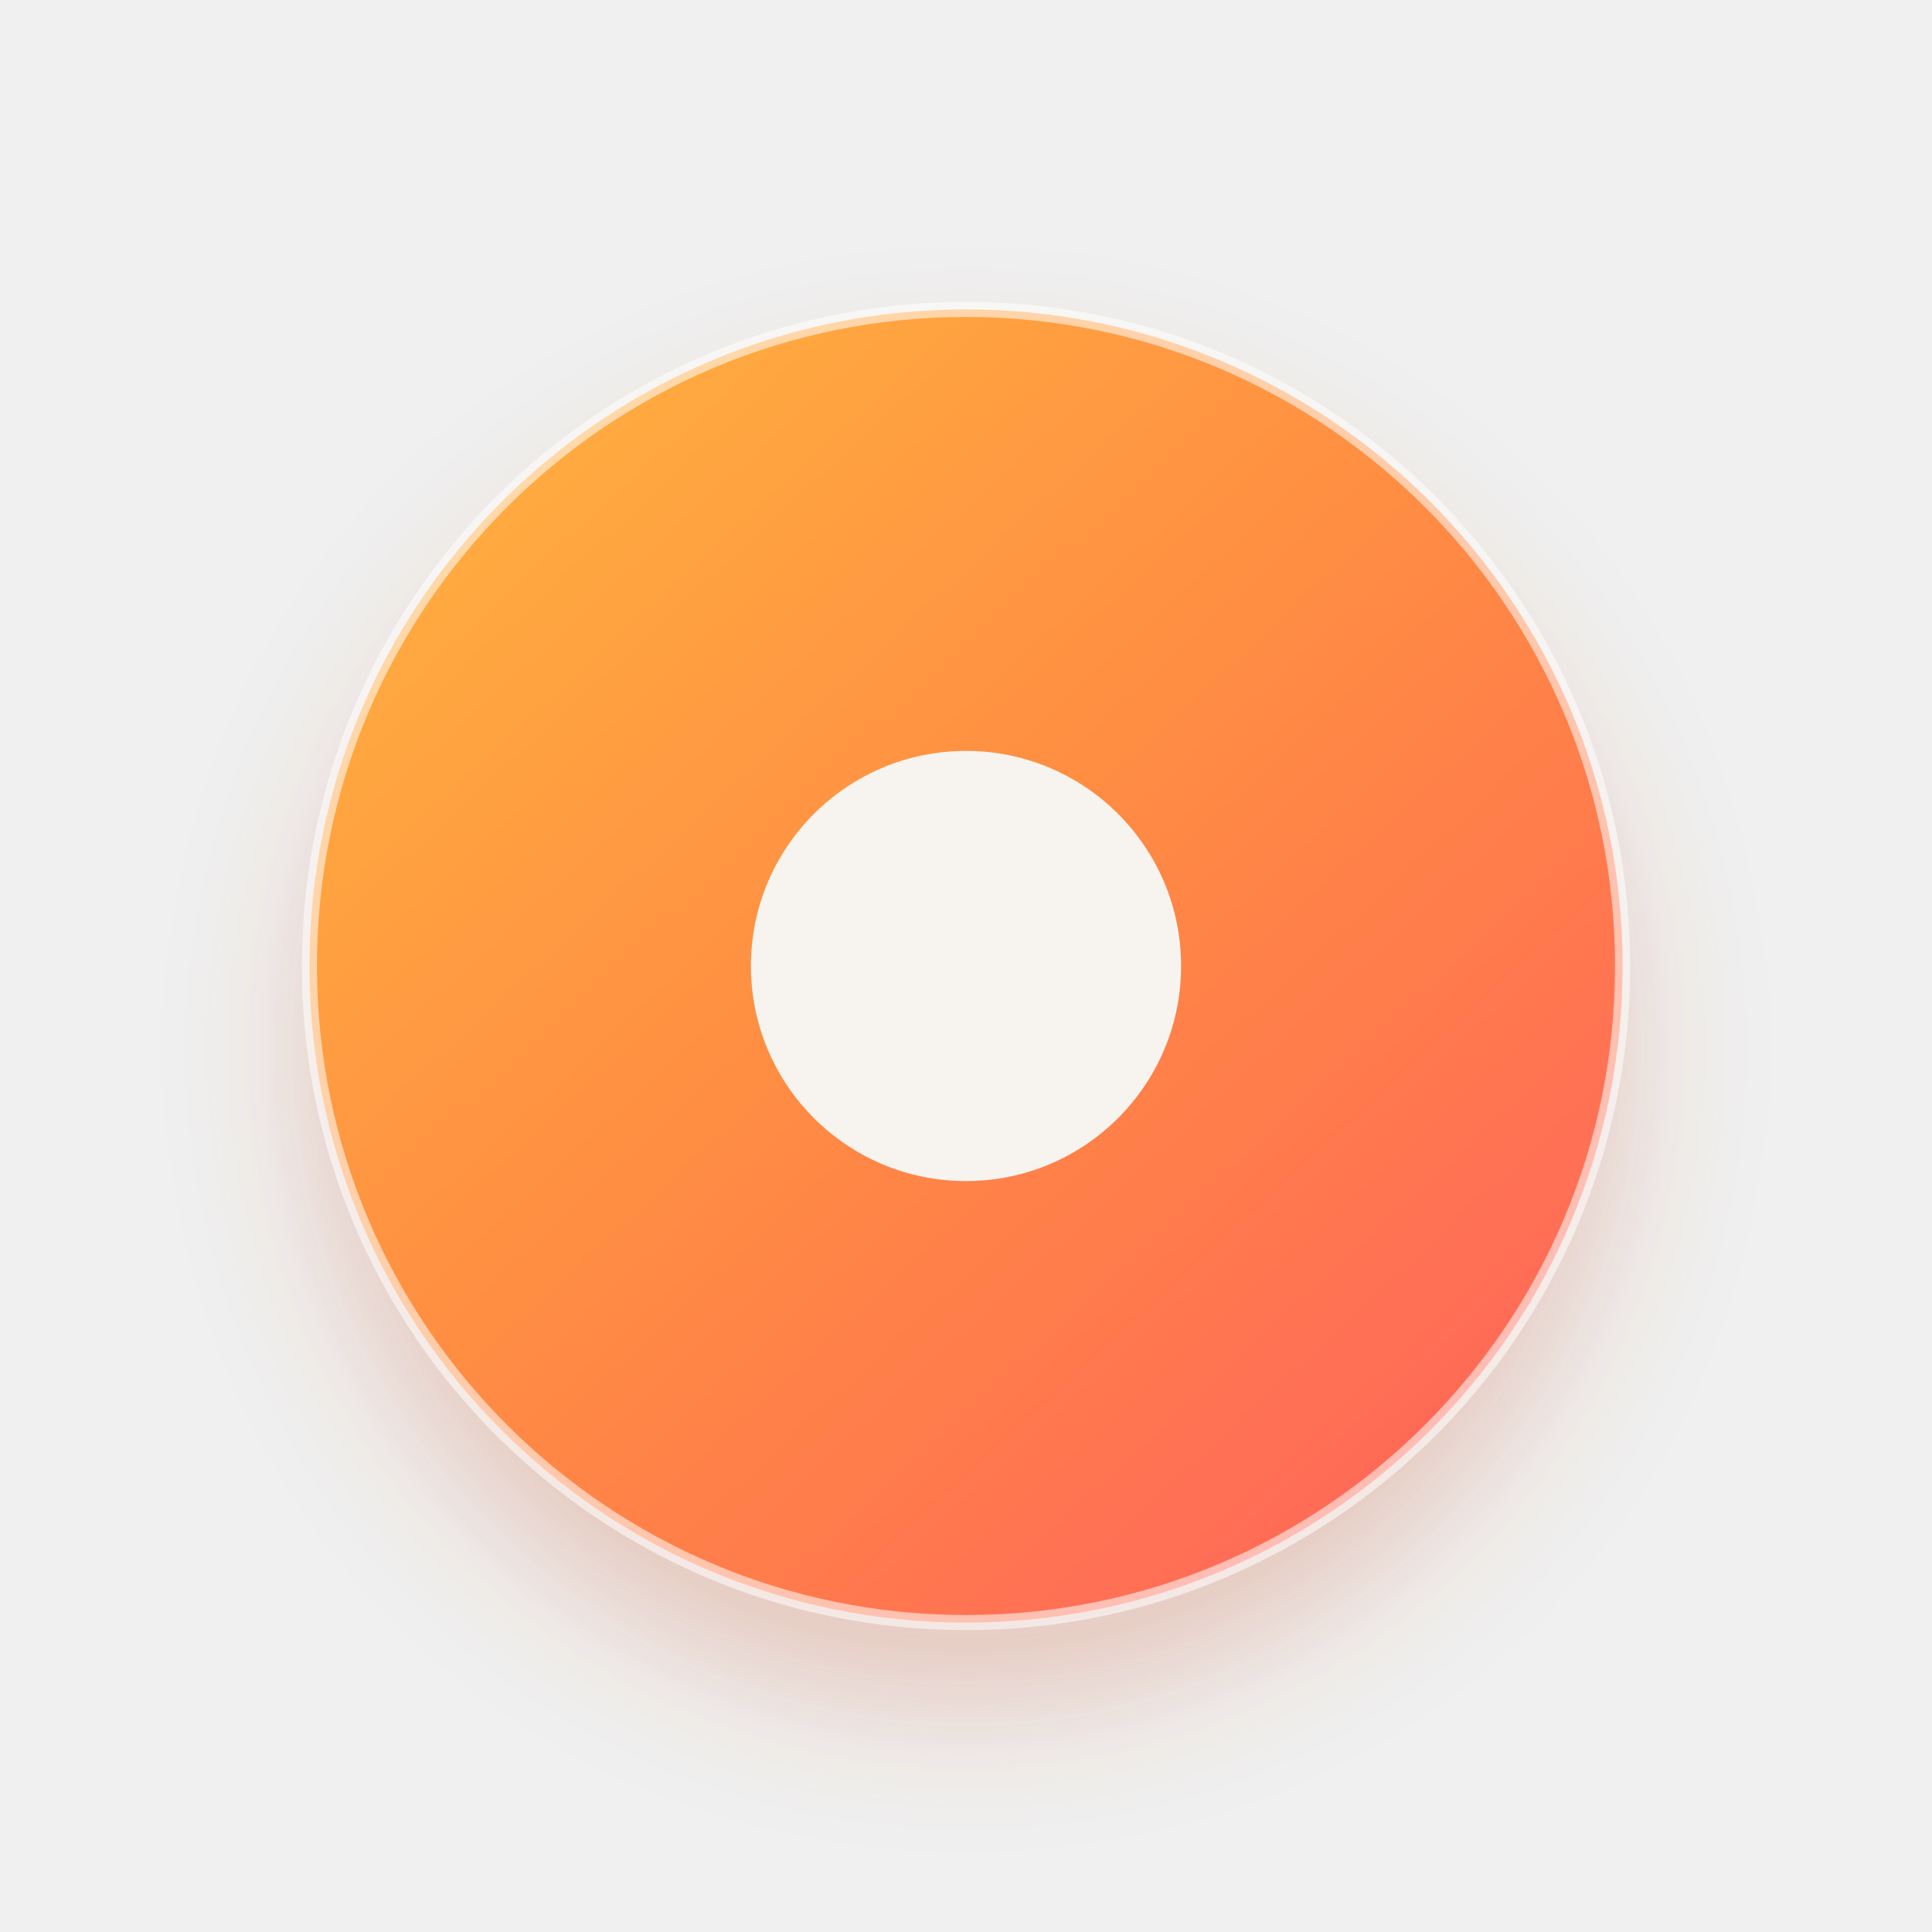
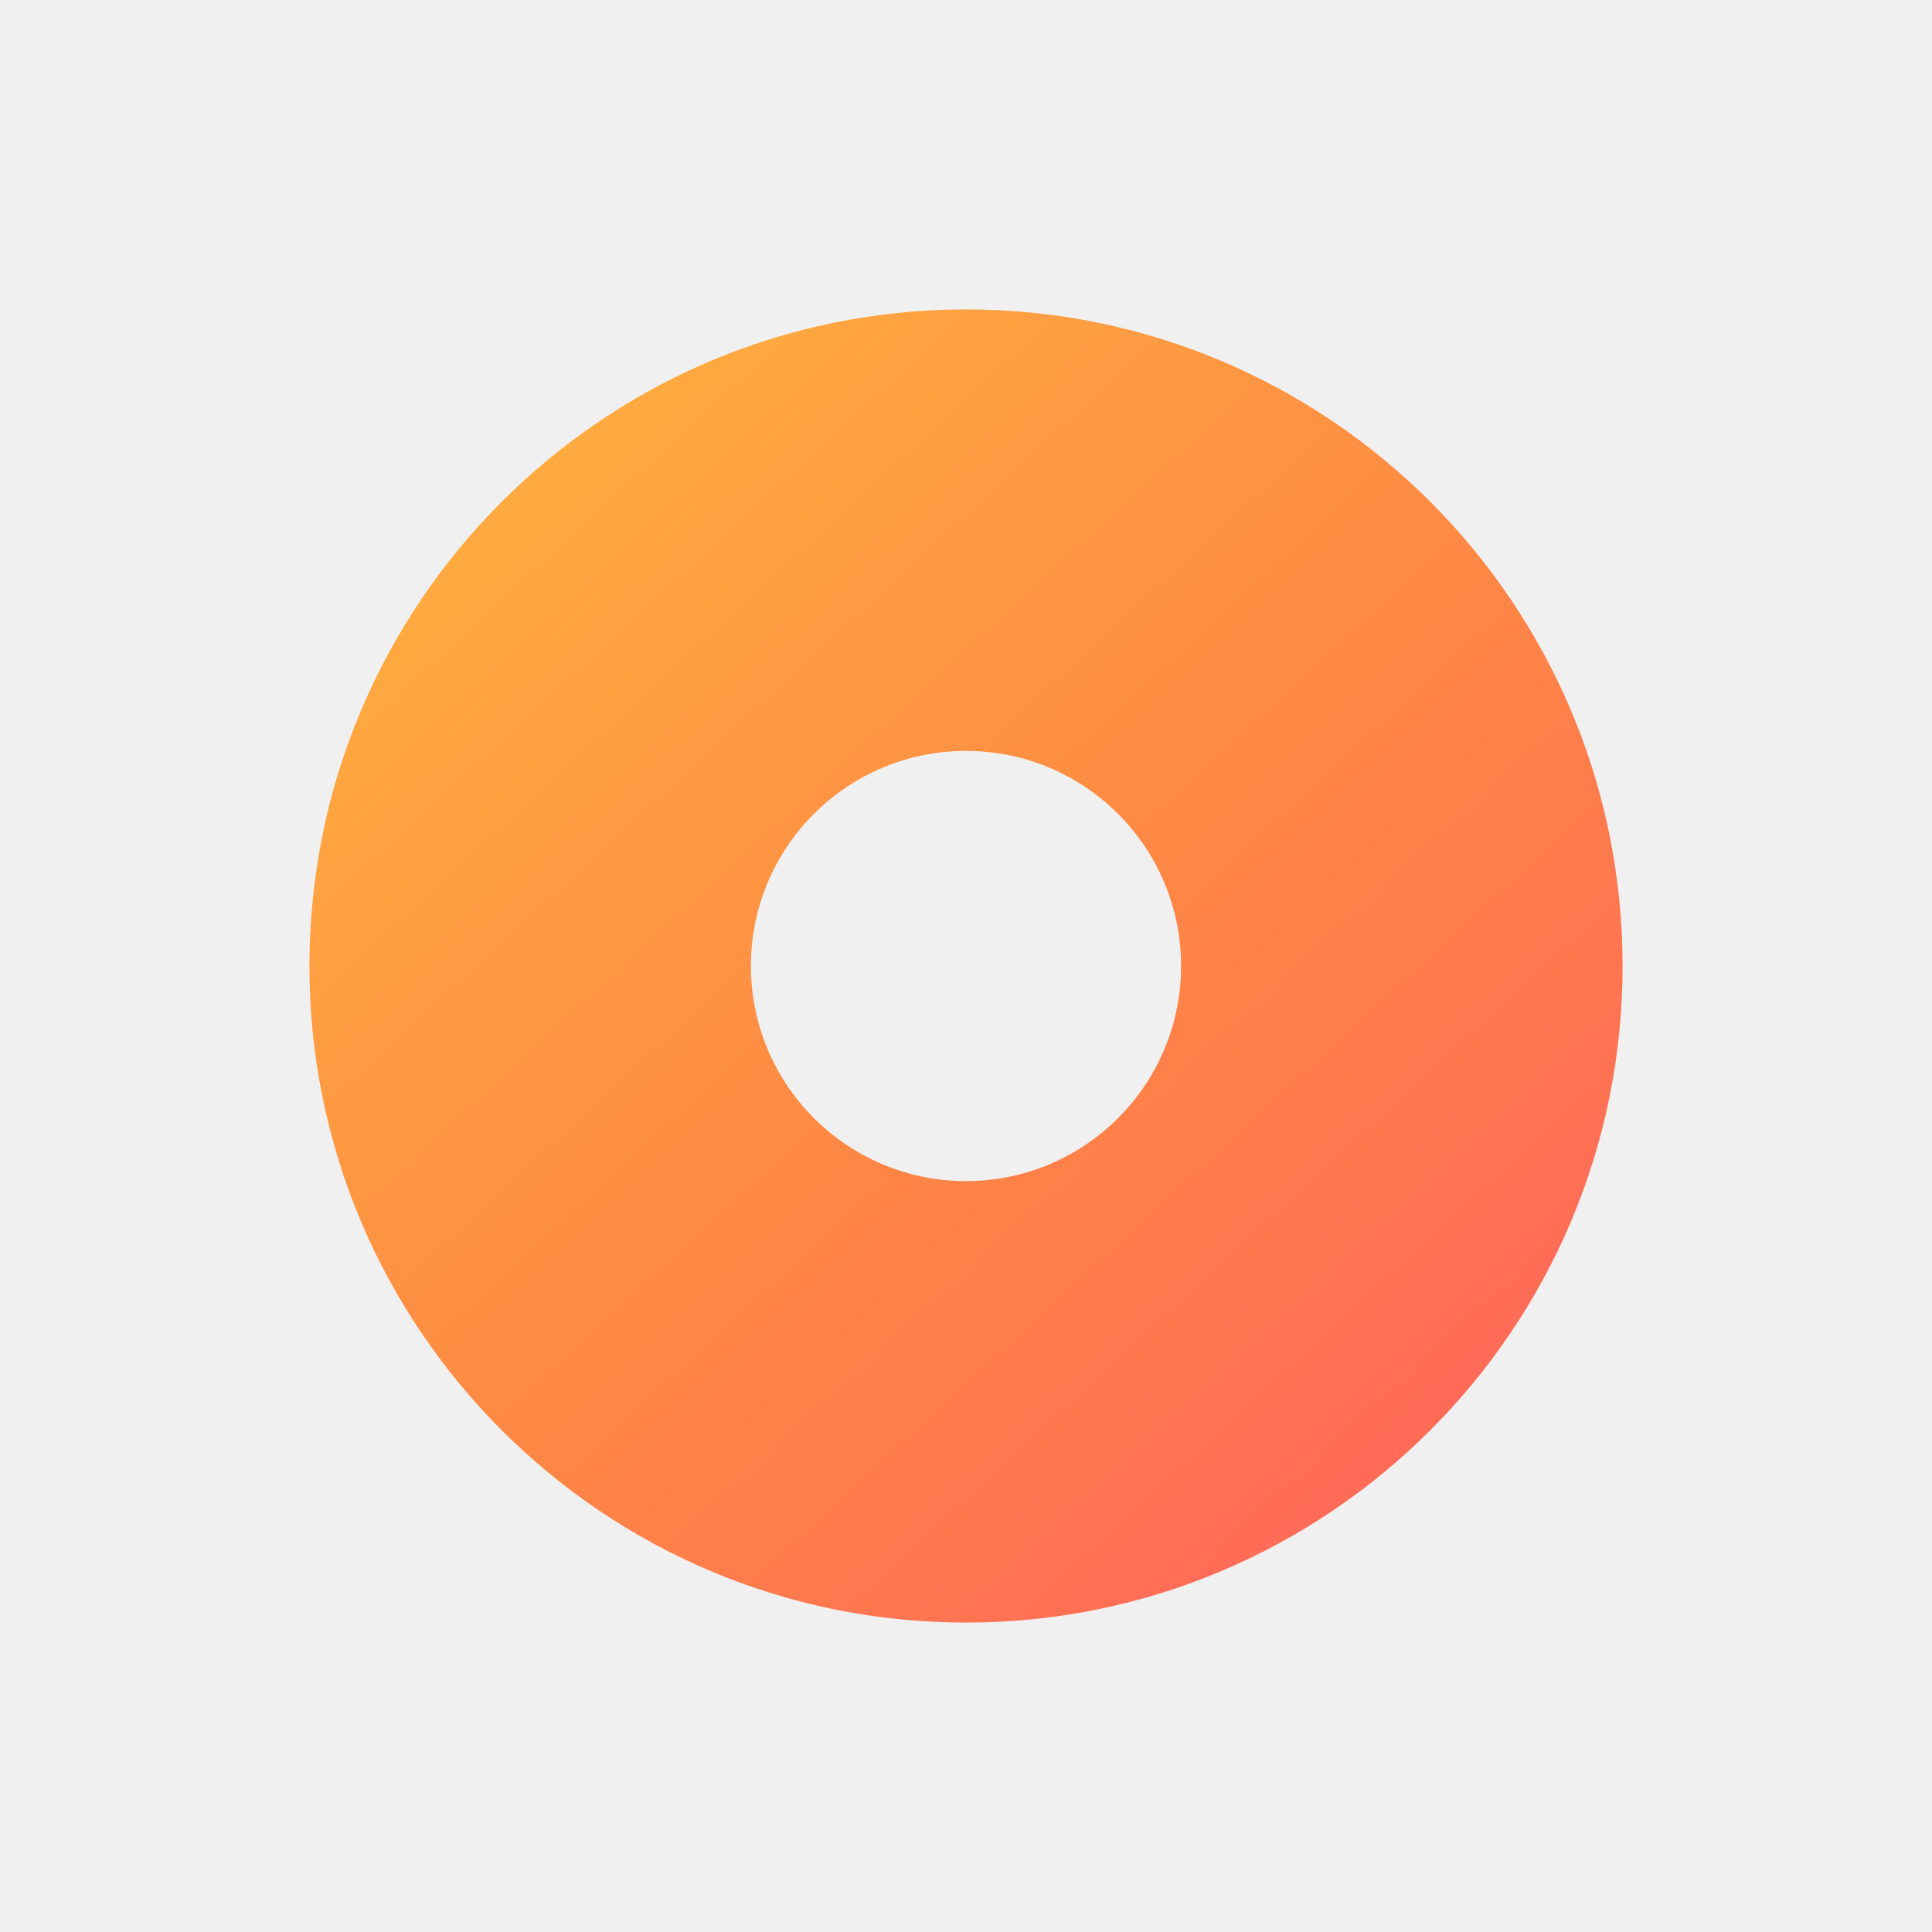
<svg xmlns="http://www.w3.org/2000/svg" width="512" height="512" viewBox="0 0 512 512" fill="none">
  <defs>
    <linearGradient id="donutGradient" x1="80" y1="70" x2="430" y2="450" gradientUnits="userSpaceOnUse">
      <stop stop-color="#FFB93E" />
      <stop offset=".52" stop-color="#FF8844" />
      <stop offset="1" stop-color="#FF5B62" />
    </linearGradient>
-     <filter id="shadow" x="20" y="20" width="472" height="472" filterUnits="userSpaceOnUse">
-       <feDropShadow dx="0" dy="22" stdDeviation="18" flood-color="#C95D38" flood-opacity=".28" />
-     </filter>
  </defs>
-   <circle cx="256" cy="256" r="174" fill="url(#donutGradient)" filter="url(#shadow)" />
-   <circle cx="256" cy="256" r="57" fill="#F7F4EF" />
-   <circle cx="256" cy="256" r="174" stroke="white" stroke-opacity=".55" stroke-width="4" />
+   <path d="M256 82a174 174 0 1 0 0 348a174 174 0 1 0 0-348ZM256 199a57 57 0 1 0 0 114a57 57 0 1 0 0-114Z" fill="url(#donutGradient)" fill-rule="evenodd" />
</svg>
